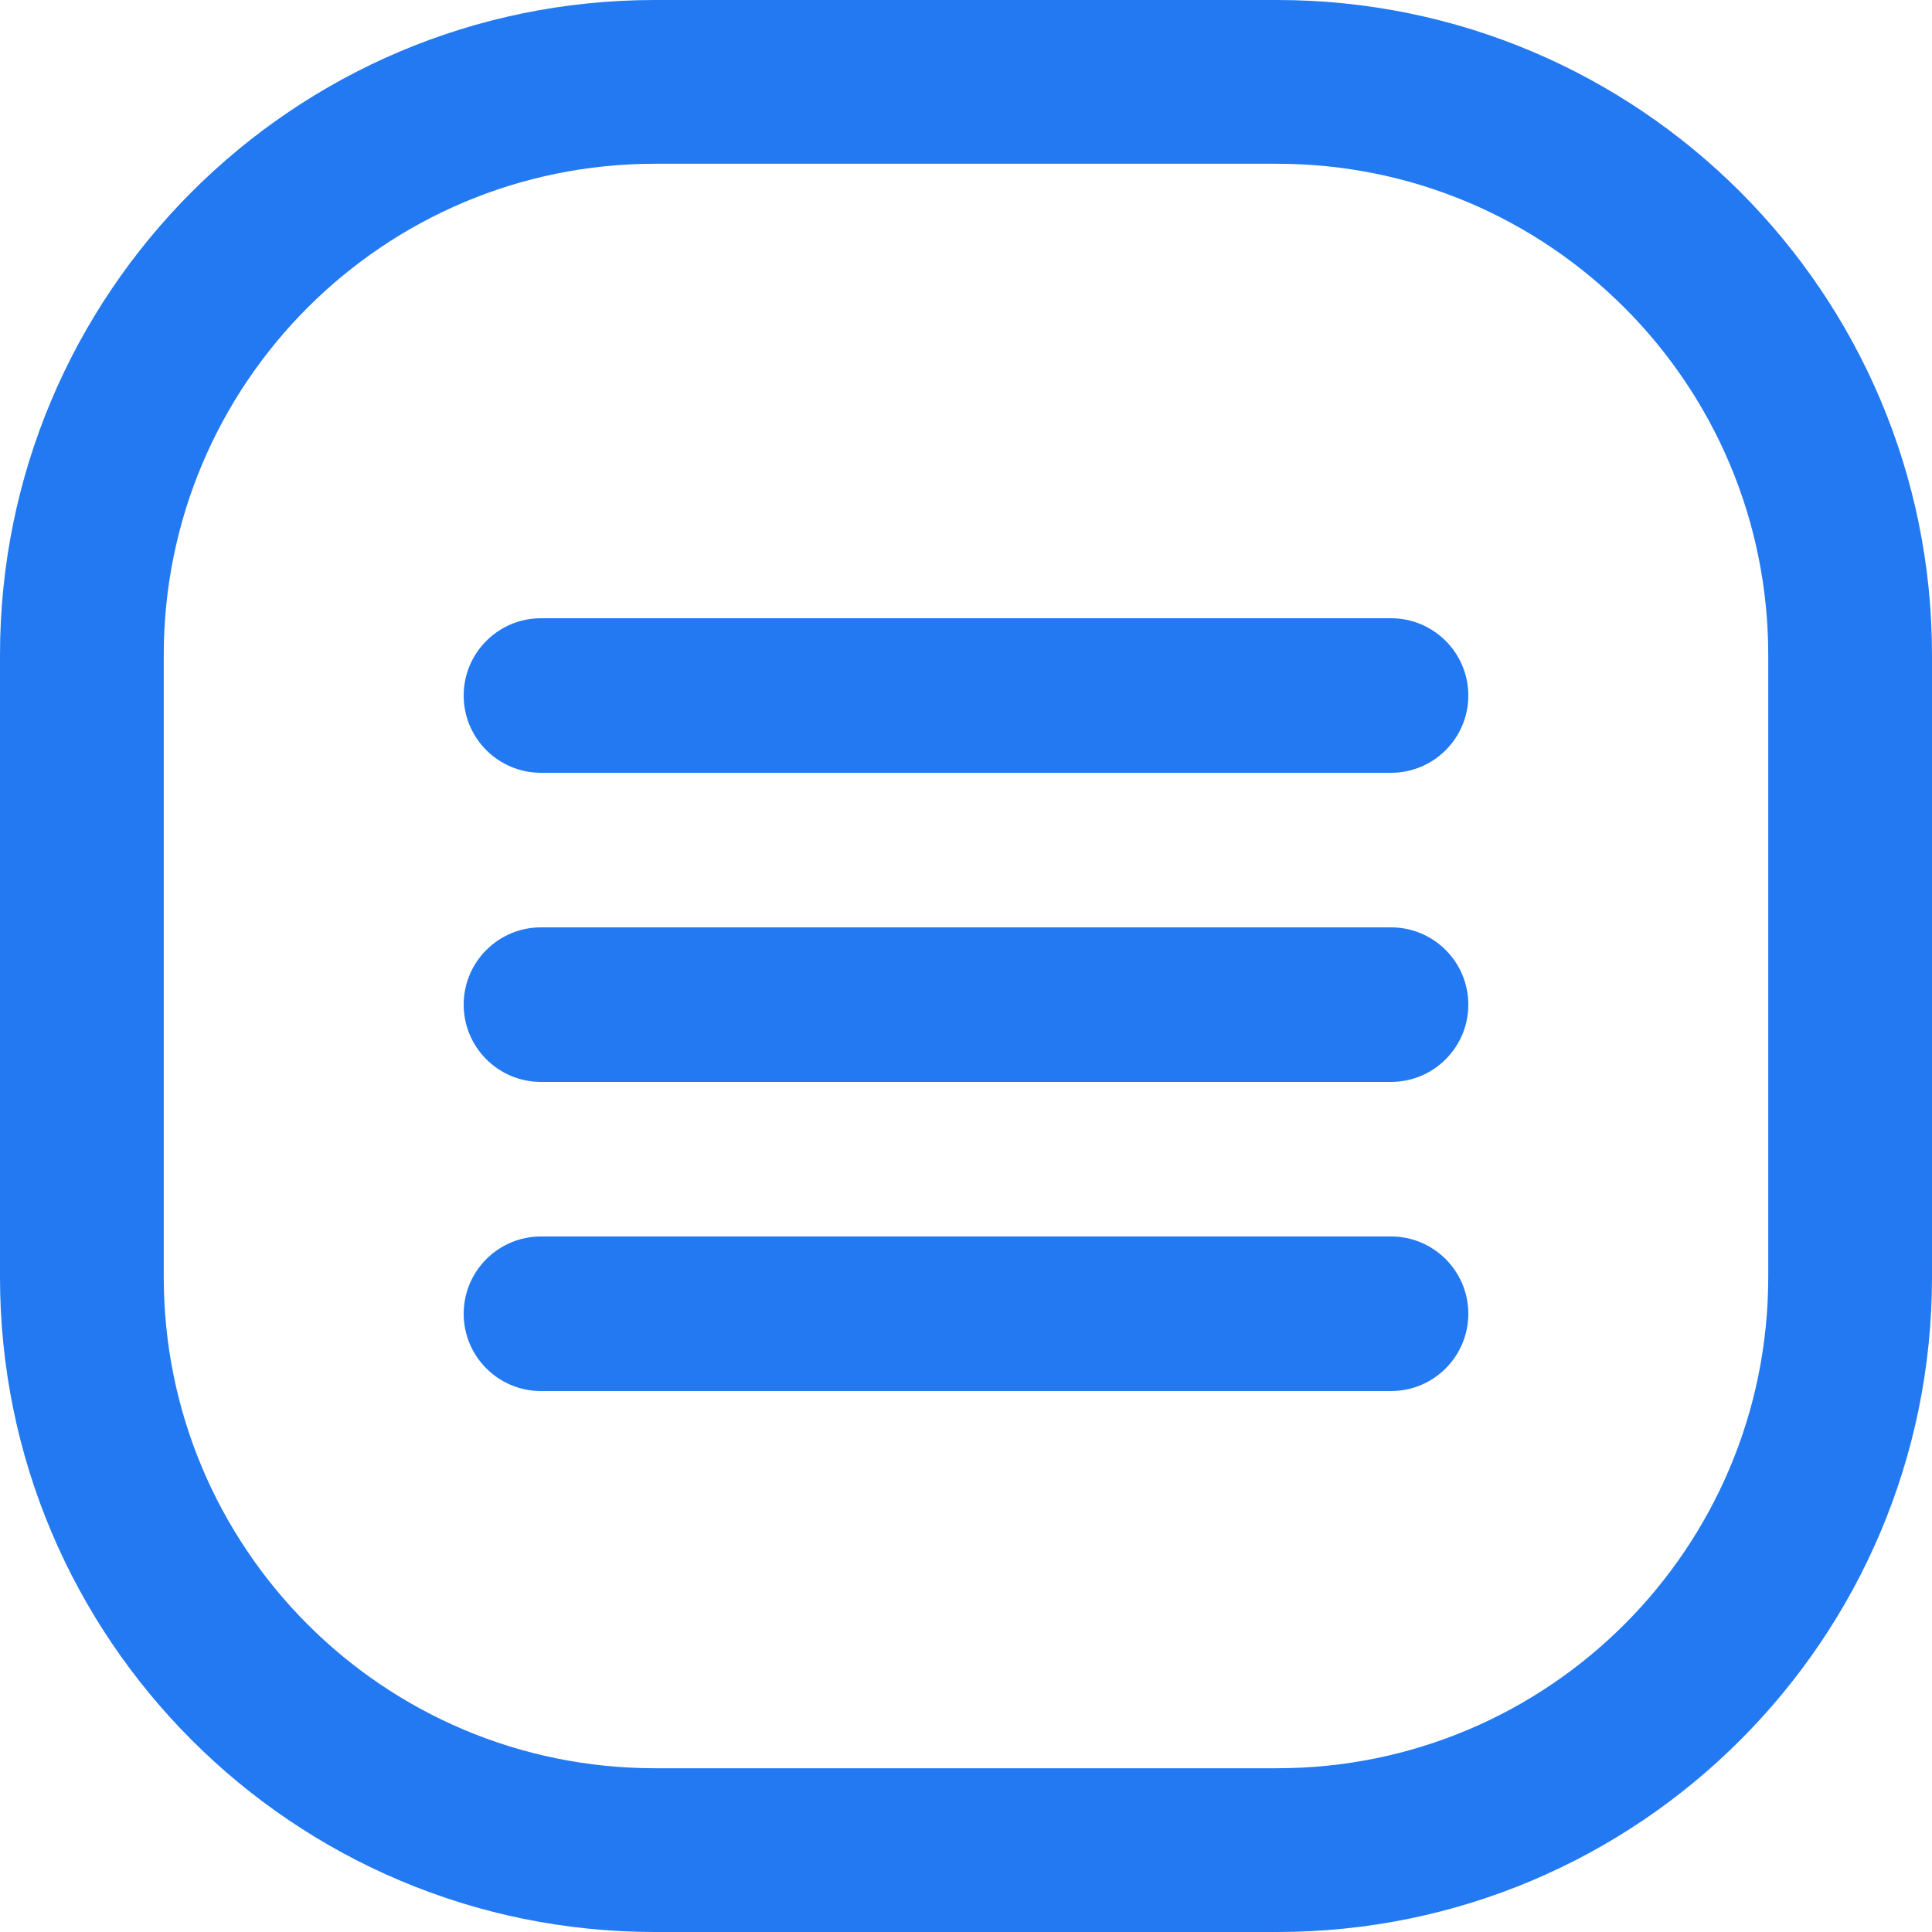
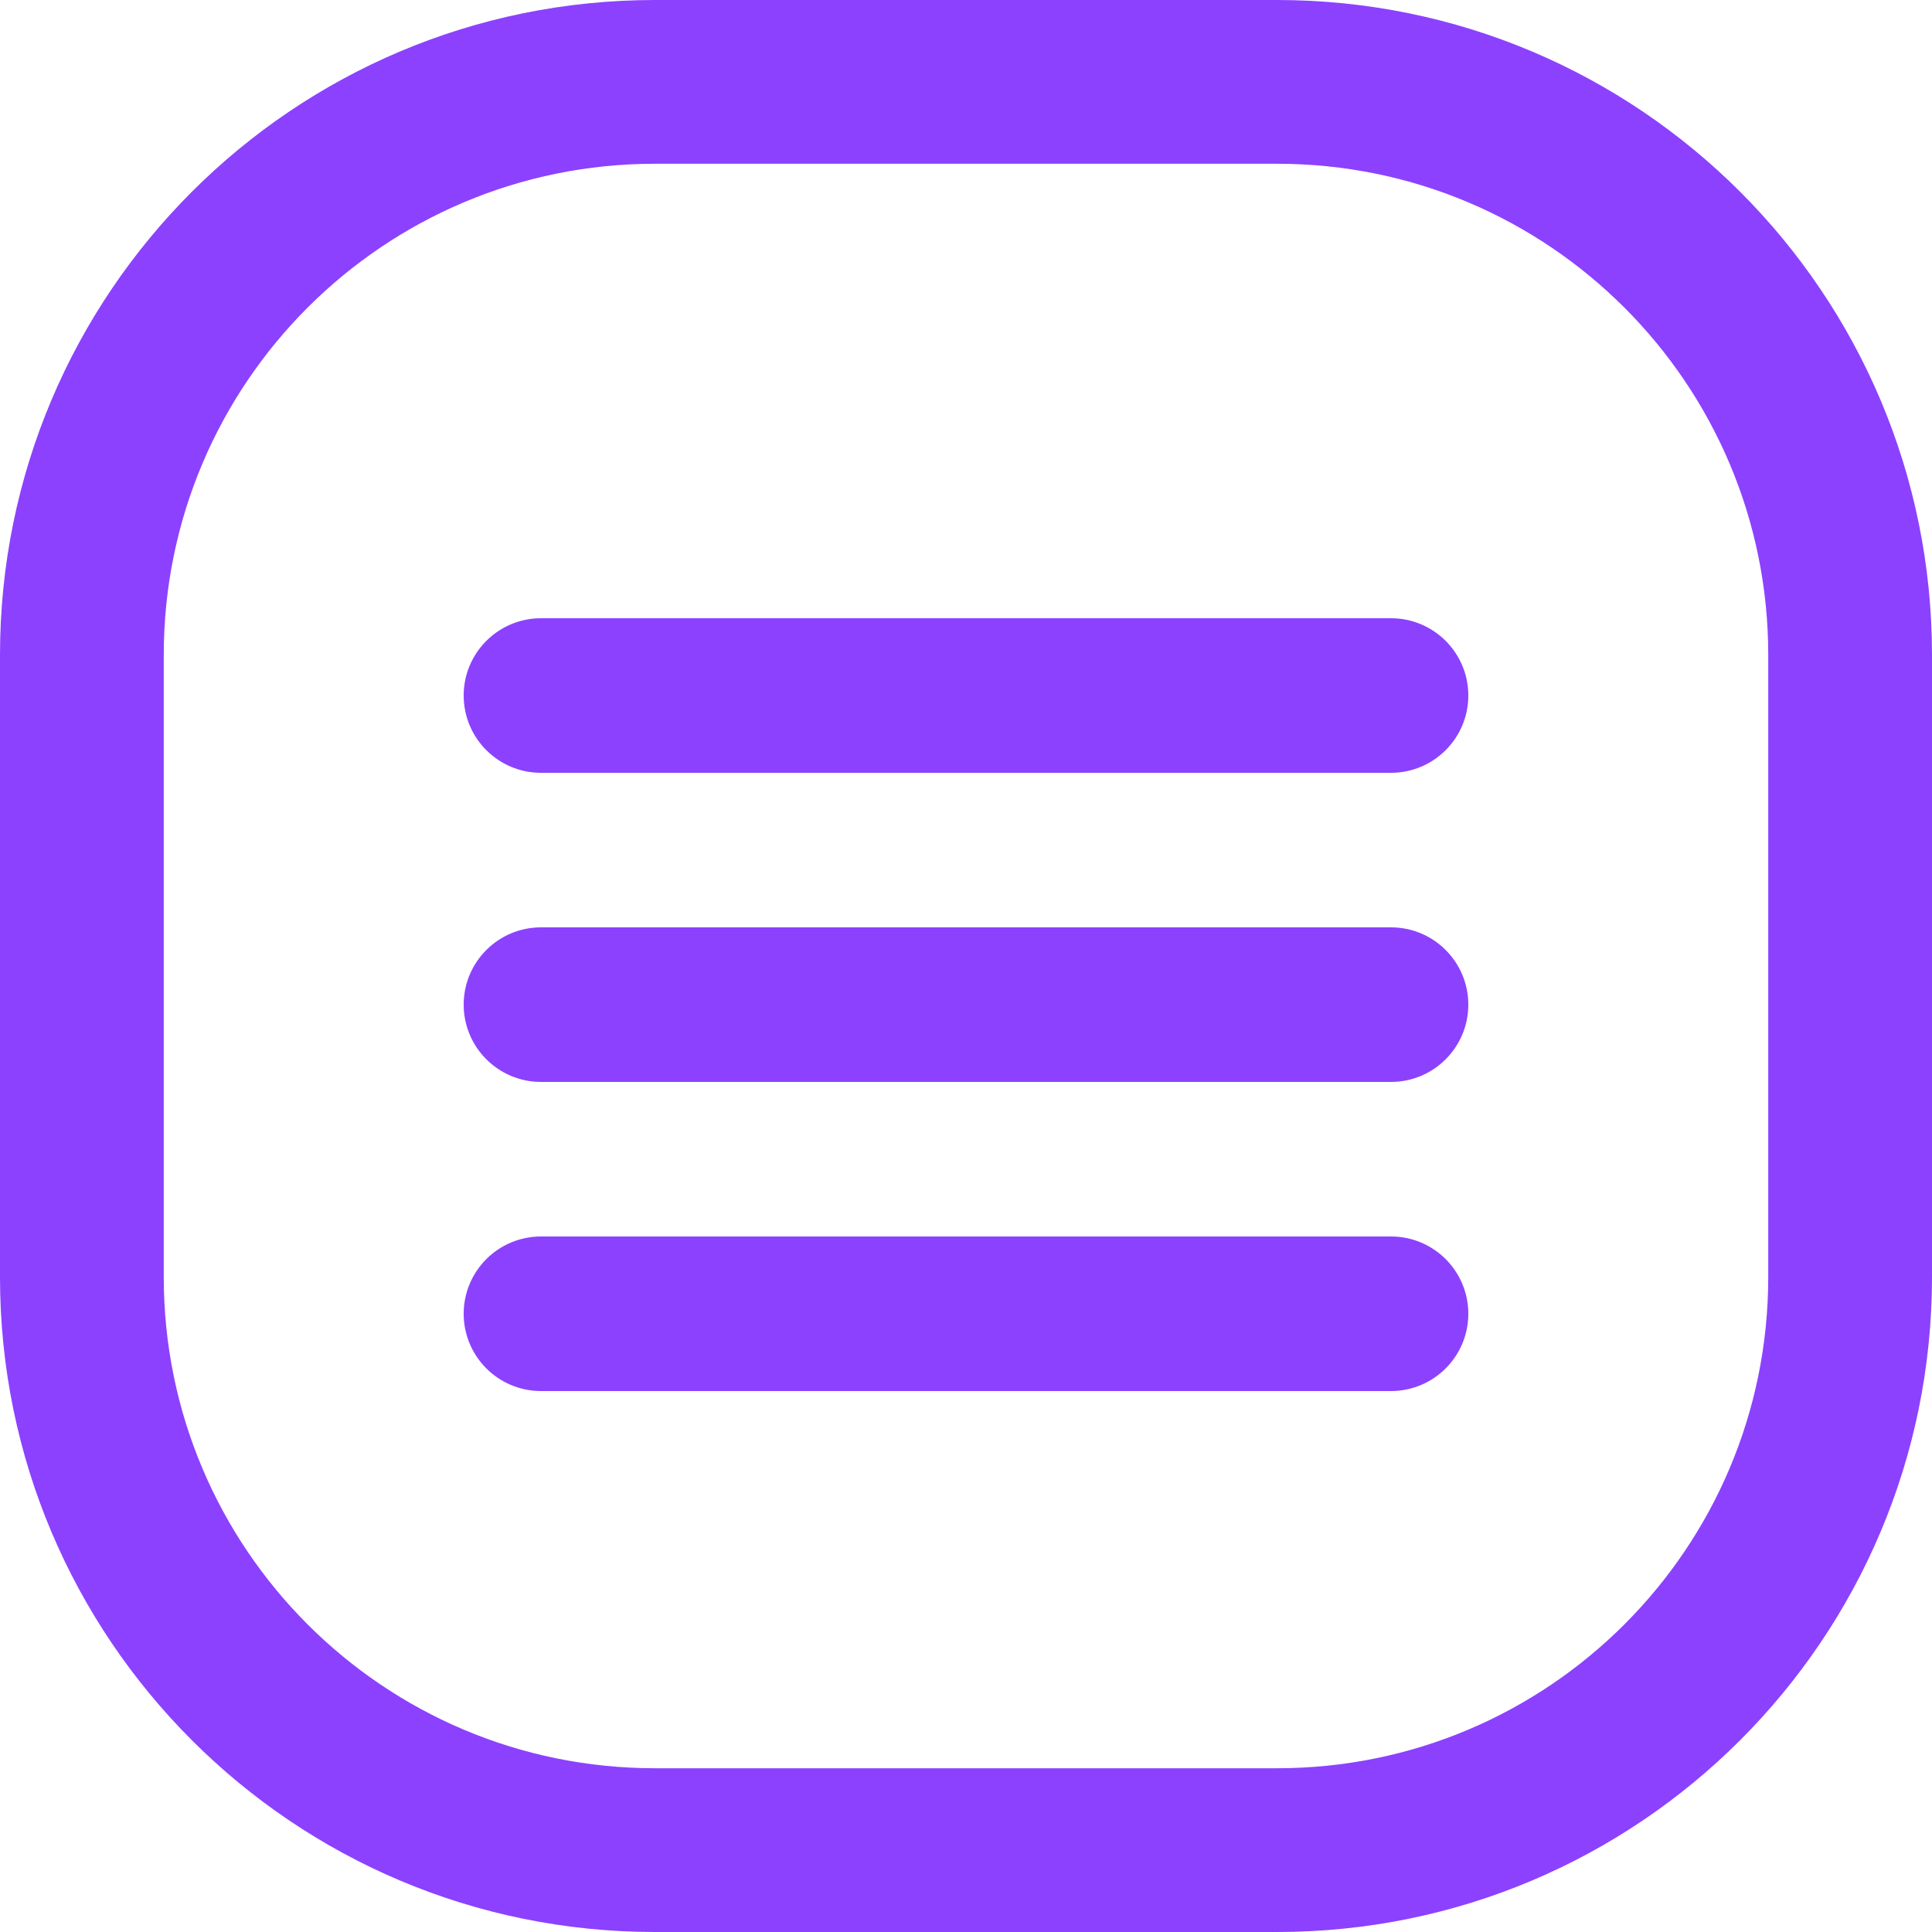
<svg xmlns="http://www.w3.org/2000/svg" width="25" height="25" viewBox="0 0 25 25" fill="none">
-   <path fill-rule="evenodd" clip-rule="evenodd" d="M16.525 2.119H8.475C4.964 2.119 2.119 4.964 2.119 8.475V16.525C2.119 20.036 4.964 22.881 8.475 22.881H16.525C20.036 22.881 22.881 20.036 22.881 16.525V8.475C22.881 4.964 20.036 2.119 16.525 2.119ZM8.475 0C3.794 0 0 3.794 0 8.475V16.525C0 21.206 3.794 25 8.475 25H16.525C21.206 25 25 21.206 25 16.525V8.475C25 3.794 21.206 0 16.525 0H8.475Z" fill="#2279F1" />
-   <path fill-rule="evenodd" clip-rule="evenodd" d="M6 9C6 8.448 6.448 8 7 8H18C18.552 8 19 8.448 19 9C19 9.552 18.552 10 18 10H7C6.448 10 6 9.552 6 9Z" fill="#2279F1" />
-   <path fill-rule="evenodd" clip-rule="evenodd" d="M6 13C6 12.448 6.448 12 7 12H18C18.552 12 19 12.448 19 13C19 13.552 18.552 14 18 14H7C6.448 14 6 13.552 6 13Z" fill="#2279F1" />
-   <path fill-rule="evenodd" clip-rule="evenodd" d="M6 17C6 16.448 6.448 16 7 16H18C18.552 16 19 16.448 19 17C19 17.552 18.552 18 18 18H7C6.448 18 6 17.552 6 17Z" fill="#2279F1" />
+   <path fill-rule="evenodd" clip-rule="evenodd" d="M16.525 2.119H8.475C4.964 2.119 2.119 4.964 2.119 8.475V16.525C2.119 20.036 4.964 22.881 8.475 22.881H16.525C20.036 22.881 22.881 20.036 22.881 16.525V8.475C22.881 4.964 20.036 2.119 16.525 2.119ZM8.475 0C3.794 0 0 3.794 0 8.475V16.525C0 21.206 3.794 25 8.475 25H16.525C21.206 25 25 21.206 25 16.525V8.475C25 3.794 21.206 0 16.525 0H8.475Z" fill="#8C41FF" />
+   <path fill-rule="evenodd" clip-rule="evenodd" d="M6 9C6 8.448 6.448 8 7 8H18C18.552 8 19 8.448 19 9C19 9.552 18.552 10 18 10H7C6.448 10 6 9.552 6 9Z" fill="#8C41FF" />
+   <path fill-rule="evenodd" clip-rule="evenodd" d="M6 13C6 12.448 6.448 12 7 12H18C18.552 12 19 12.448 19 13C19 13.552 18.552 14 18 14H7C6.448 14 6 13.552 6 13Z" fill="#8C41FF" />
+   <path fill-rule="evenodd" clip-rule="evenodd" d="M6 17C6 16.448 6.448 16 7 16H18C18.552 16 19 16.448 19 17C19 17.552 18.552 18 18 18H7C6.448 18 6 17.552 6 17Z" fill="#8C41FF" />
</svg>
